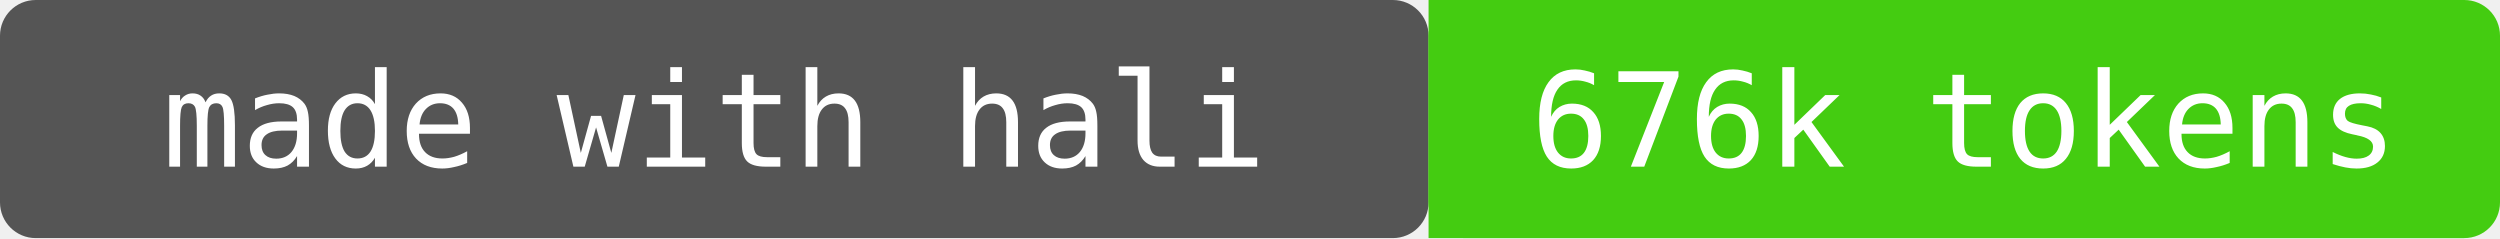
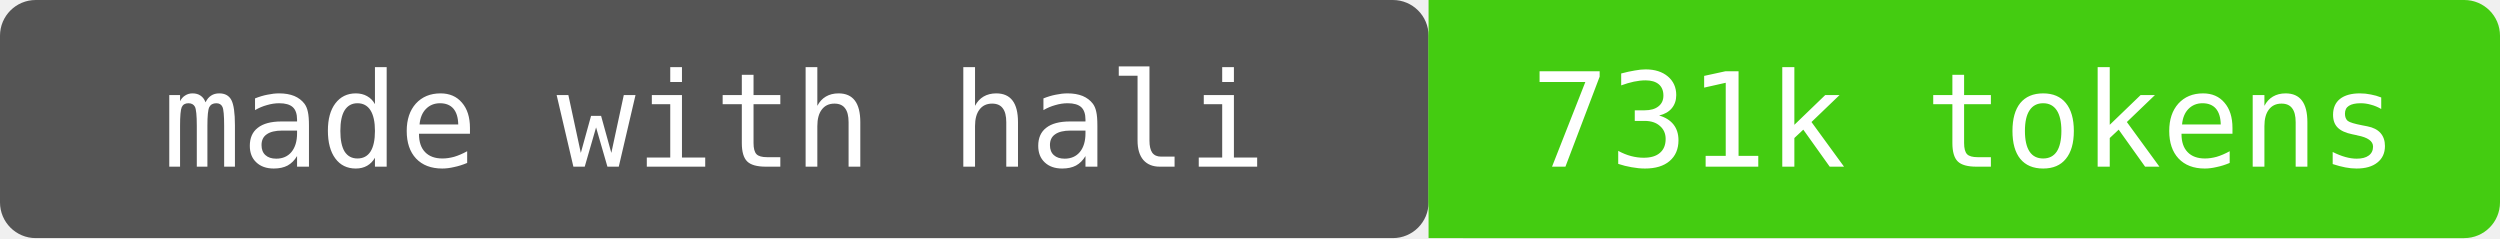
- <svg xmlns="http://www.w3.org/2000/svg" width="210" height="20" viewBox="0 0 210 20" role="img" aria-label="made with hali: 676k tokens">
+ <svg xmlns="http://www.w3.org/2000/svg" width="210" height="20" viewBox="0 0 210 20" role="img" aria-label="made with hali: 731k tokens">
  <rect width="120" height="20" rx="3" fill="#555" />
  <rect x="120" width="90" height="20" rx="3" fill="#4c1" />
  <rect x="120" width="87" height="20" fill="#4c1" />
  <text x="60" y="14" font-family="monospace" font-size="11" fill="#fff" text-anchor="middle">made with hali</text>
-   <text x="165" y="14" font-family="monospace" font-size="11" fill="#fff" text-anchor="middle">676k tokens</text>
+   <text x="165" y="14" font-family="monospace" font-size="11" fill="#fff" text-anchor="middle">731k tokens</text>
</svg>
